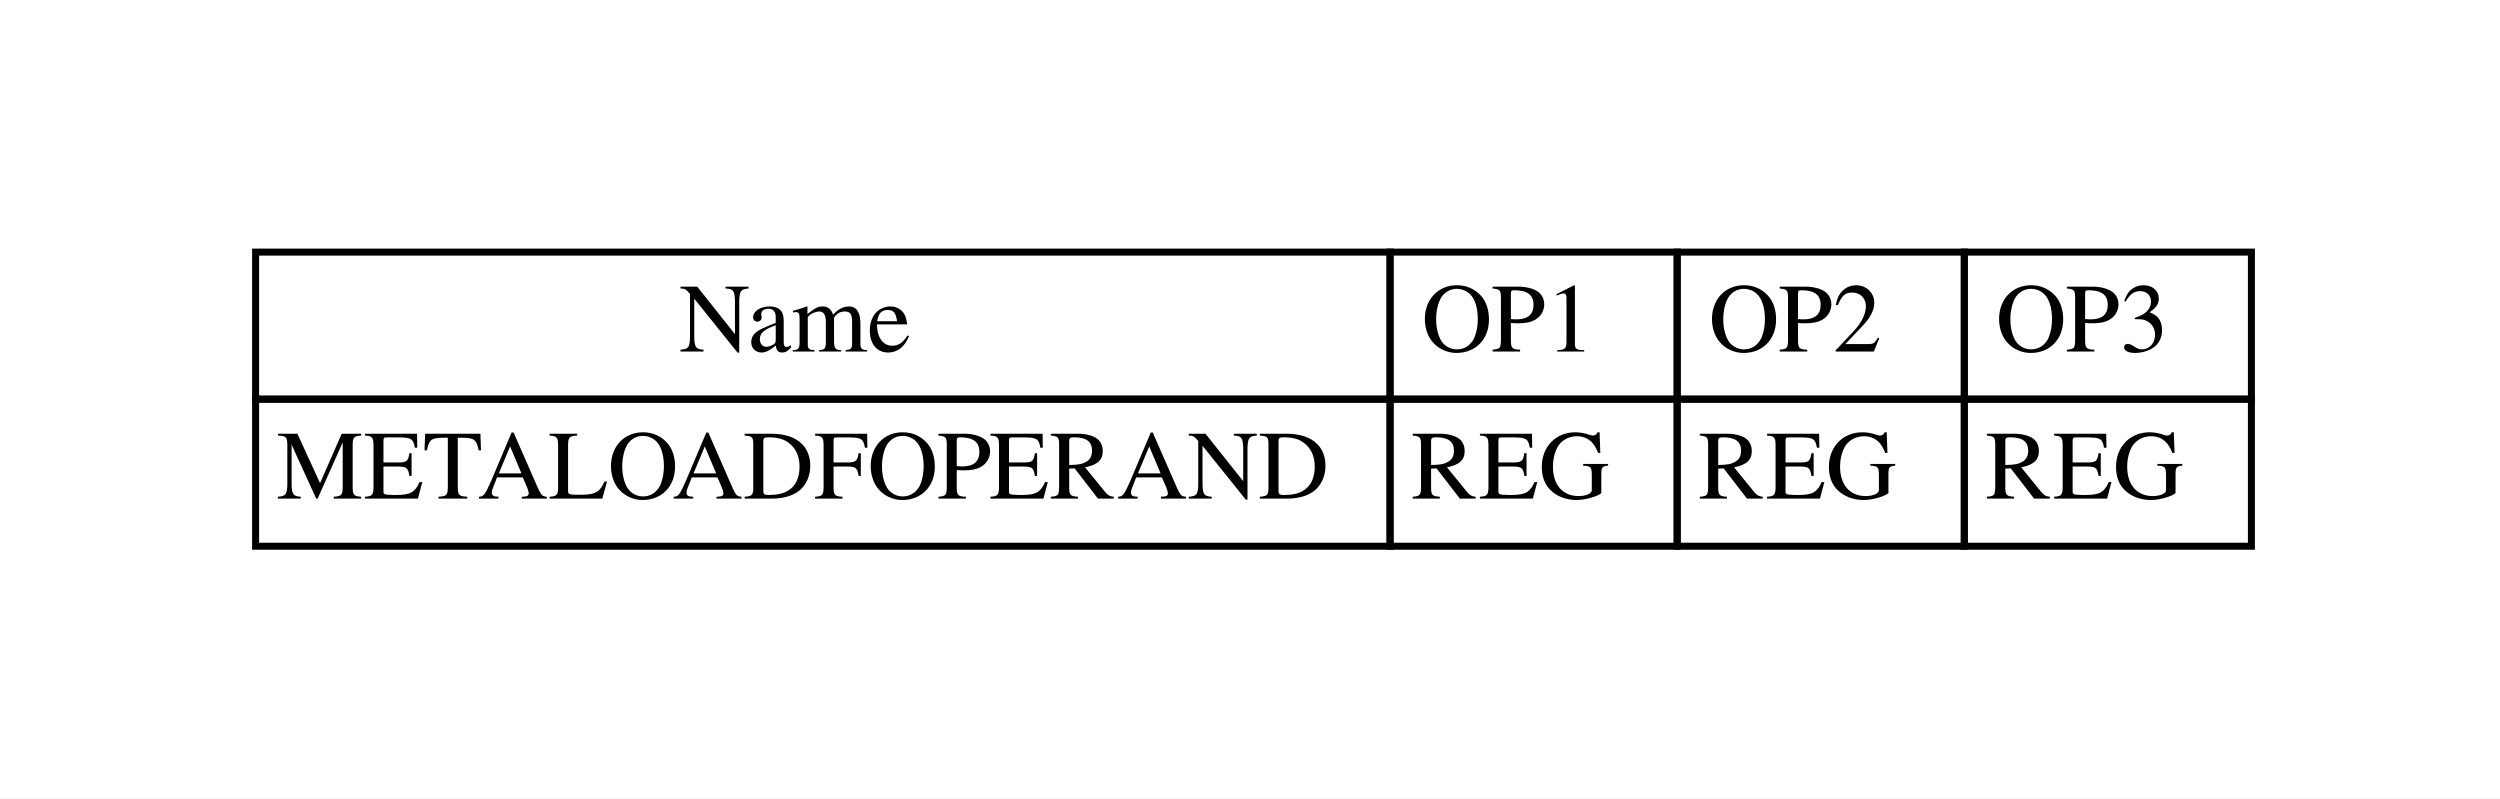
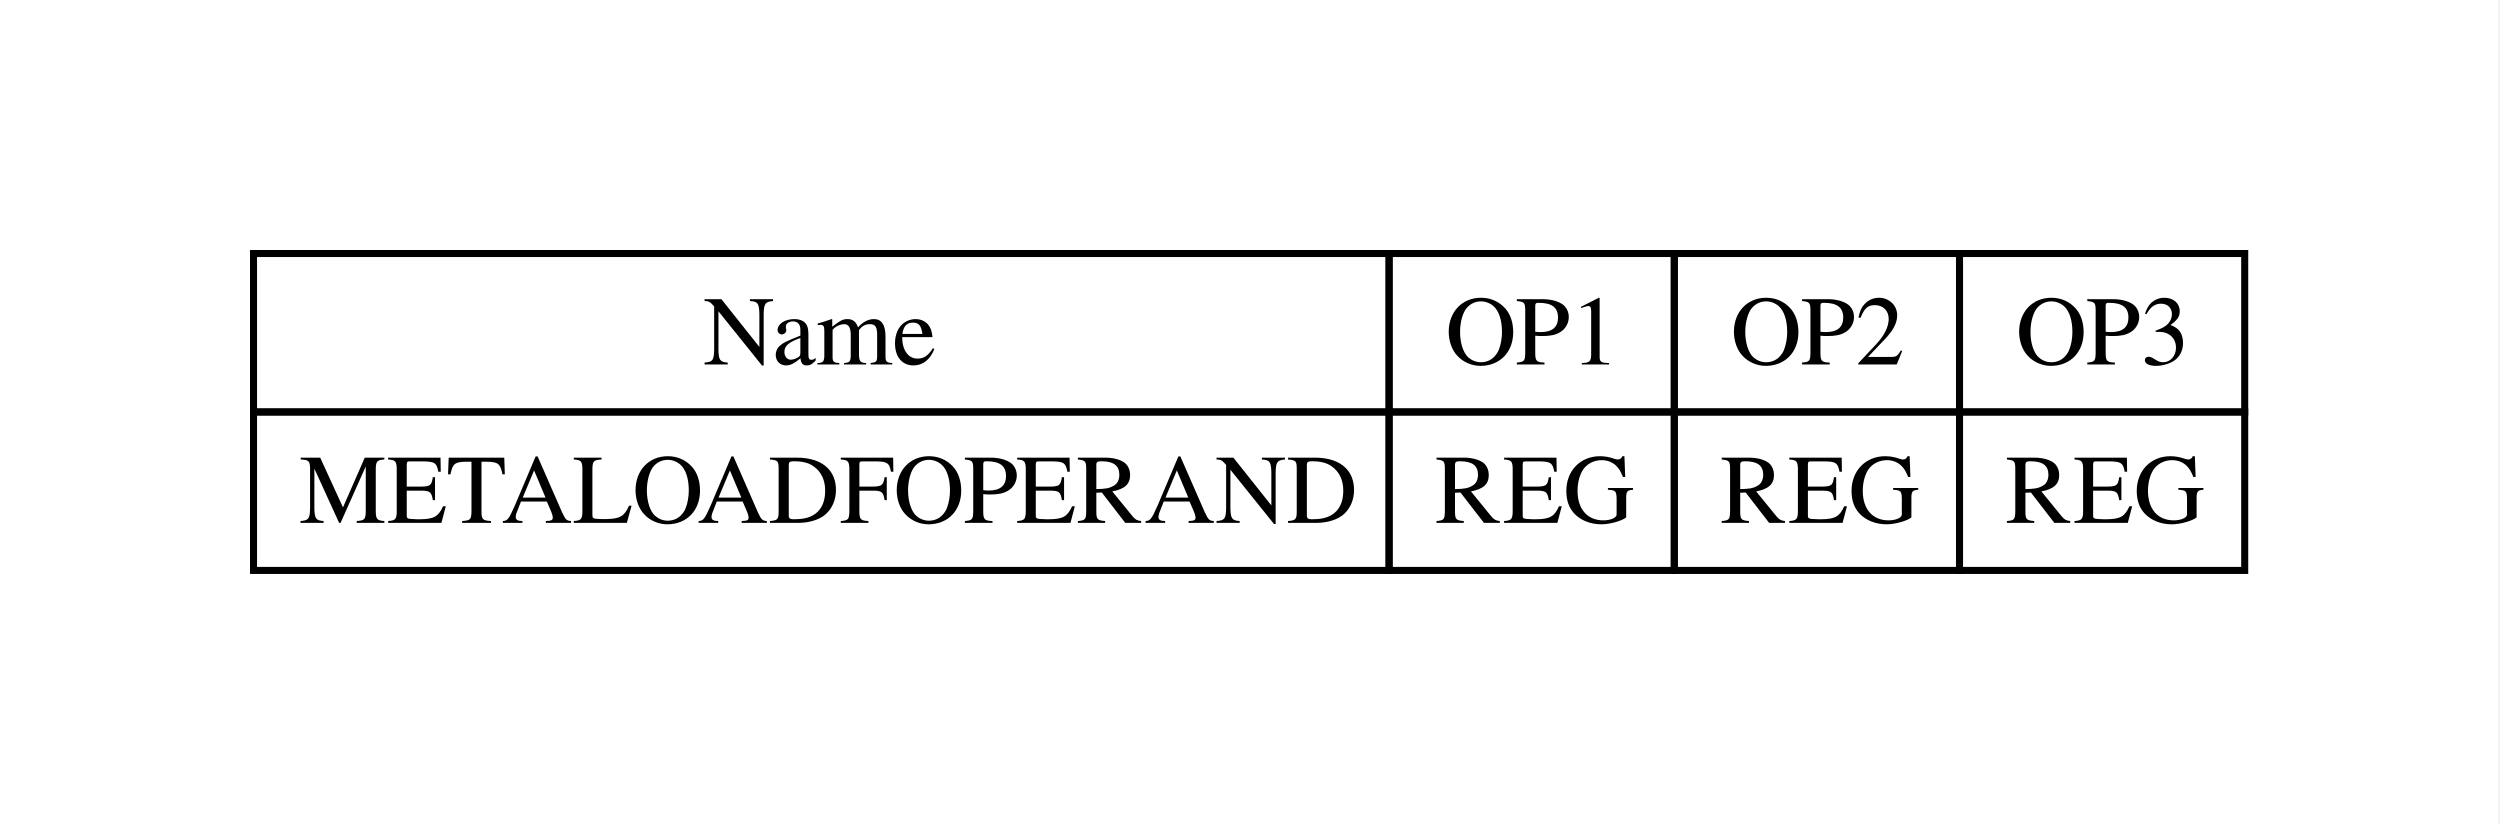
- <svg xmlns="http://www.w3.org/2000/svg" width="357pt" height="114pt" viewBox="0.00 0.00 357.00 114.00">
-   <g id="graph0" class="graph" transform="scale(1 1) rotate(0) translate(36 78)">
-     <polygon fill="white" stroke="none" points="-36,36 -36,-78 321,-78 321,36 -36,36" />
+ <svg xmlns="http://www.w3.org/2000/svg" width="355pt" height="117pt" viewBox="0.00 0.00 355.00 117.00">
+   <g id="graph0" class="graph" transform="scale(1 1) rotate(0) translate(36 81)">
+     <polygon fill="white" stroke="none" points="-36,36 -36,-81 318.75,-81 318.75,36 -36,36" />
    <g id="node1" class="node">
-       <polygon fill="none" stroke="black" points="0.5,-21 0.5,-42 162.5,-42 162.5,-21 0.5,-21" />
-       <text text-anchor="start" x="61" y="-27.8" font-family="Times,serif" font-size="14.00"> Name </text>
-       <polygon fill="none" stroke="black" points="162.5,-21 162.5,-42 203.5,-42 203.5,-21 162.5,-21" />
-       <text text-anchor="start" x="167" y="-27.8" font-family="Times,serif" font-size="14.00"> OP1 </text>
-       <polygon fill="none" stroke="black" points="203.5,-21 203.5,-42 244.5,-42 244.5,-21 203.5,-21" />
-       <text text-anchor="start" x="208" y="-27.8" font-family="Times,serif" font-size="14.00"> OP2 </text>
-       <polygon fill="none" stroke="black" points="244.5,-21 244.5,-42 285.5,-42 285.5,-21 244.5,-21" />
-       <text text-anchor="start" x="249" y="-27.8" font-family="Times,serif" font-size="14.00"> OP3 </text>
-       <polygon fill="none" stroke="black" points="0.5,0 0.5,-21 162.5,-21 162.5,0 0.5,0" />
-       <text text-anchor="start" x="3.5" y="-6.8" font-family="Times,serif" font-size="14.00"> METALOADFOPERAND </text>
-       <polygon fill="none" stroke="black" points="162.5,0 162.5,-21 203.5,-21 203.5,0 162.5,0" />
-       <text text-anchor="start" x="165.5" y="-6.8" font-family="Times,serif" font-size="14.00"> REG </text>
-       <polygon fill="none" stroke="black" points="203.5,0 203.5,-21 244.5,-21 244.5,0 203.5,0" />
-       <text text-anchor="start" x="206.5" y="-6.8" font-family="Times,serif" font-size="14.00"> REG </text>
-       <polygon fill="none" stroke="black" points="244.5,0 244.5,-21 285.5,-21 285.5,0 244.5,0" />
-       <text text-anchor="start" x="247.5" y="-6.8" font-family="Times,serif" font-size="14.00"> REG </text>
+       <polygon fill="none" stroke="black" points="0,-22.5 0,-45 161.25,-45 161.25,-22.5 0,-22.5" />
+       <text xml:space="preserve" text-anchor="start" x="60.38" y="-29.25" font-family="Times,serif" font-size="14.00"> Name </text>
+       <polygon fill="none" stroke="black" points="161.25,-22.5 161.25,-45 201.75,-45 201.75,-22.5 161.25,-22.5" />
+       <text xml:space="preserve" text-anchor="start" x="165.75" y="-29.25" font-family="Times,serif" font-size="14.00"> OP1 </text>
+       <polygon fill="none" stroke="black" points="201.75,-22.5 201.75,-45 242.25,-45 242.25,-22.5 201.75,-22.5" />
+       <text xml:space="preserve" text-anchor="start" x="206.25" y="-29.25" font-family="Times,serif" font-size="14.00"> OP2 </text>
+       <polygon fill="none" stroke="black" points="242.25,-22.5 242.25,-45 282.75,-45 282.75,-22.5 242.25,-22.5" />
+       <text xml:space="preserve" text-anchor="start" x="246.75" y="-29.25" font-family="Times,serif" font-size="14.00"> OP3 </text>
+       <polygon fill="none" stroke="black" points="0,0 0,-22.5 161.25,-22.5 161.25,0 0,0" />
+       <text xml:space="preserve" text-anchor="start" x="3" y="-6.75" font-family="Times,serif" font-size="14.00"> METALOADFOPERAND </text>
+       <polygon fill="none" stroke="black" points="161.25,0 161.25,-22.5 201.75,-22.5 201.75,0 161.25,0" />
+       <text xml:space="preserve" text-anchor="start" x="164.25" y="-6.75" font-family="Times,serif" font-size="14.00"> REG </text>
+       <polygon fill="none" stroke="black" points="201.75,0 201.75,-22.5 242.25,-22.5 242.25,0 201.75,0" />
+       <text xml:space="preserve" text-anchor="start" x="204.75" y="-6.75" font-family="Times,serif" font-size="14.00"> REG </text>
+       <polygon fill="none" stroke="black" points="242.25,0 242.25,-22.5 282.75,-22.5 282.75,0 242.25,0" />
+       <text xml:space="preserve" text-anchor="start" x="245.25" y="-6.75" font-family="Times,serif" font-size="14.00"> REG </text>
    </g>
  </g>
</svg>
